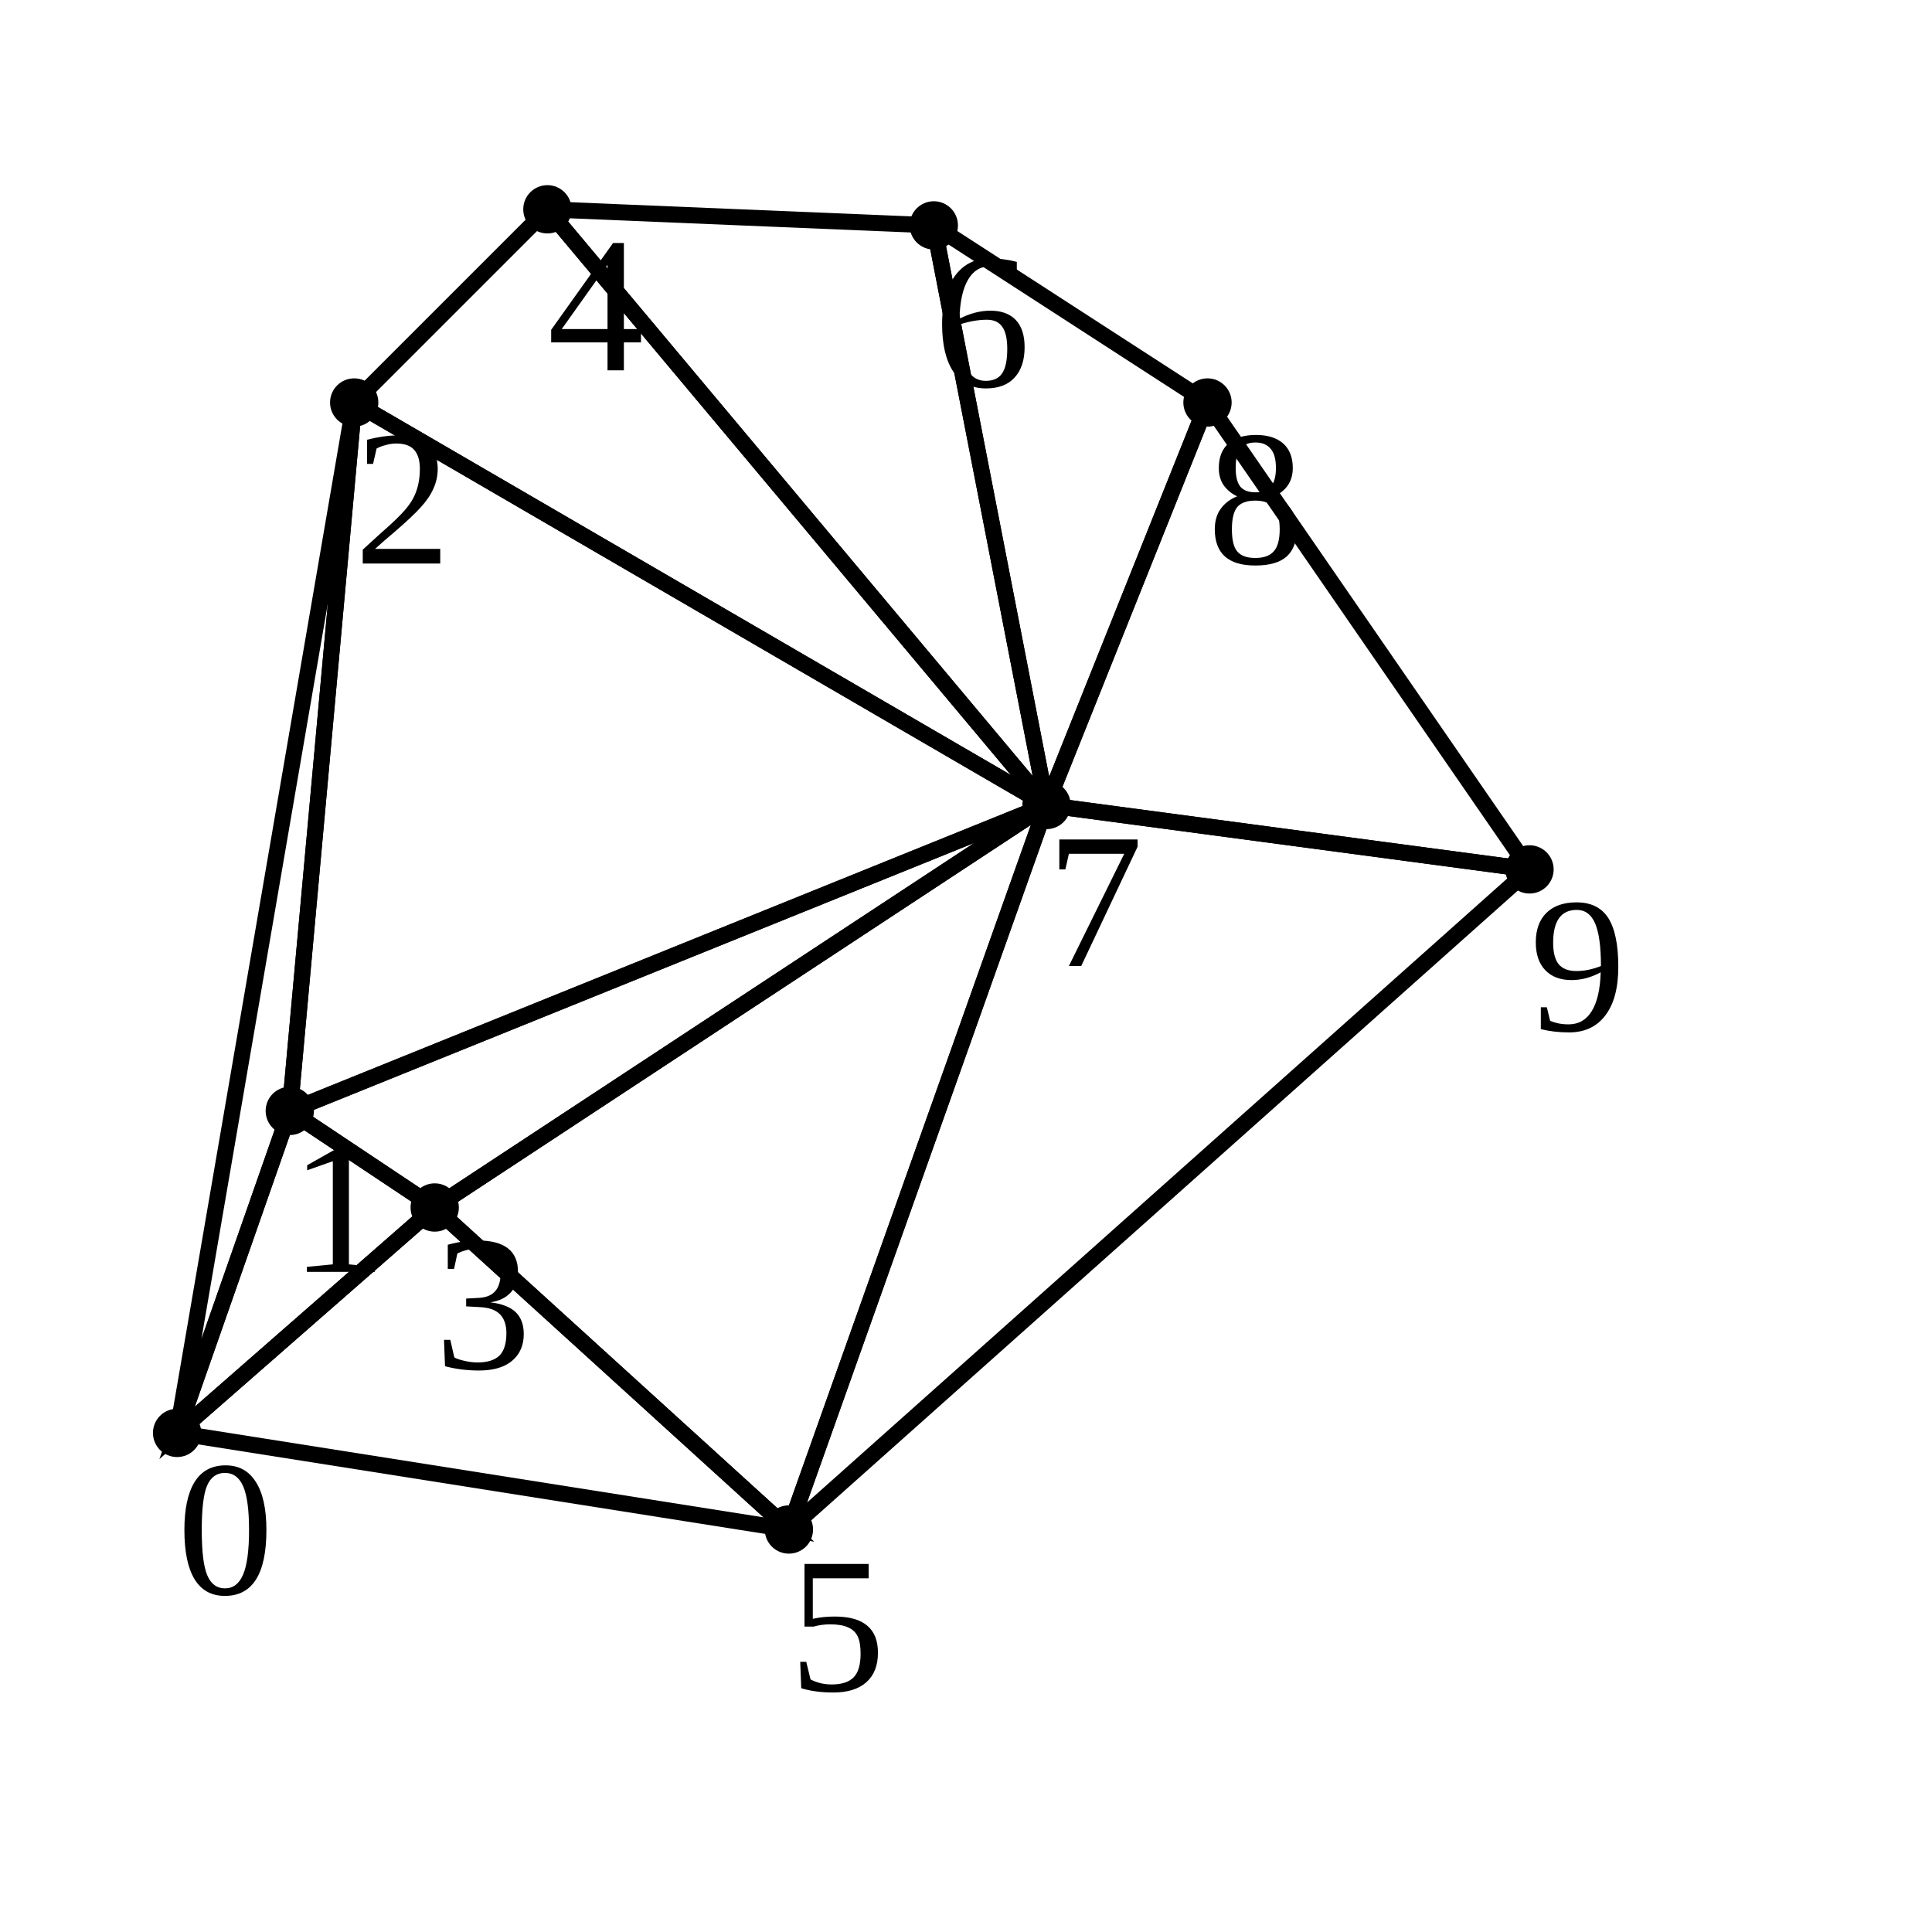
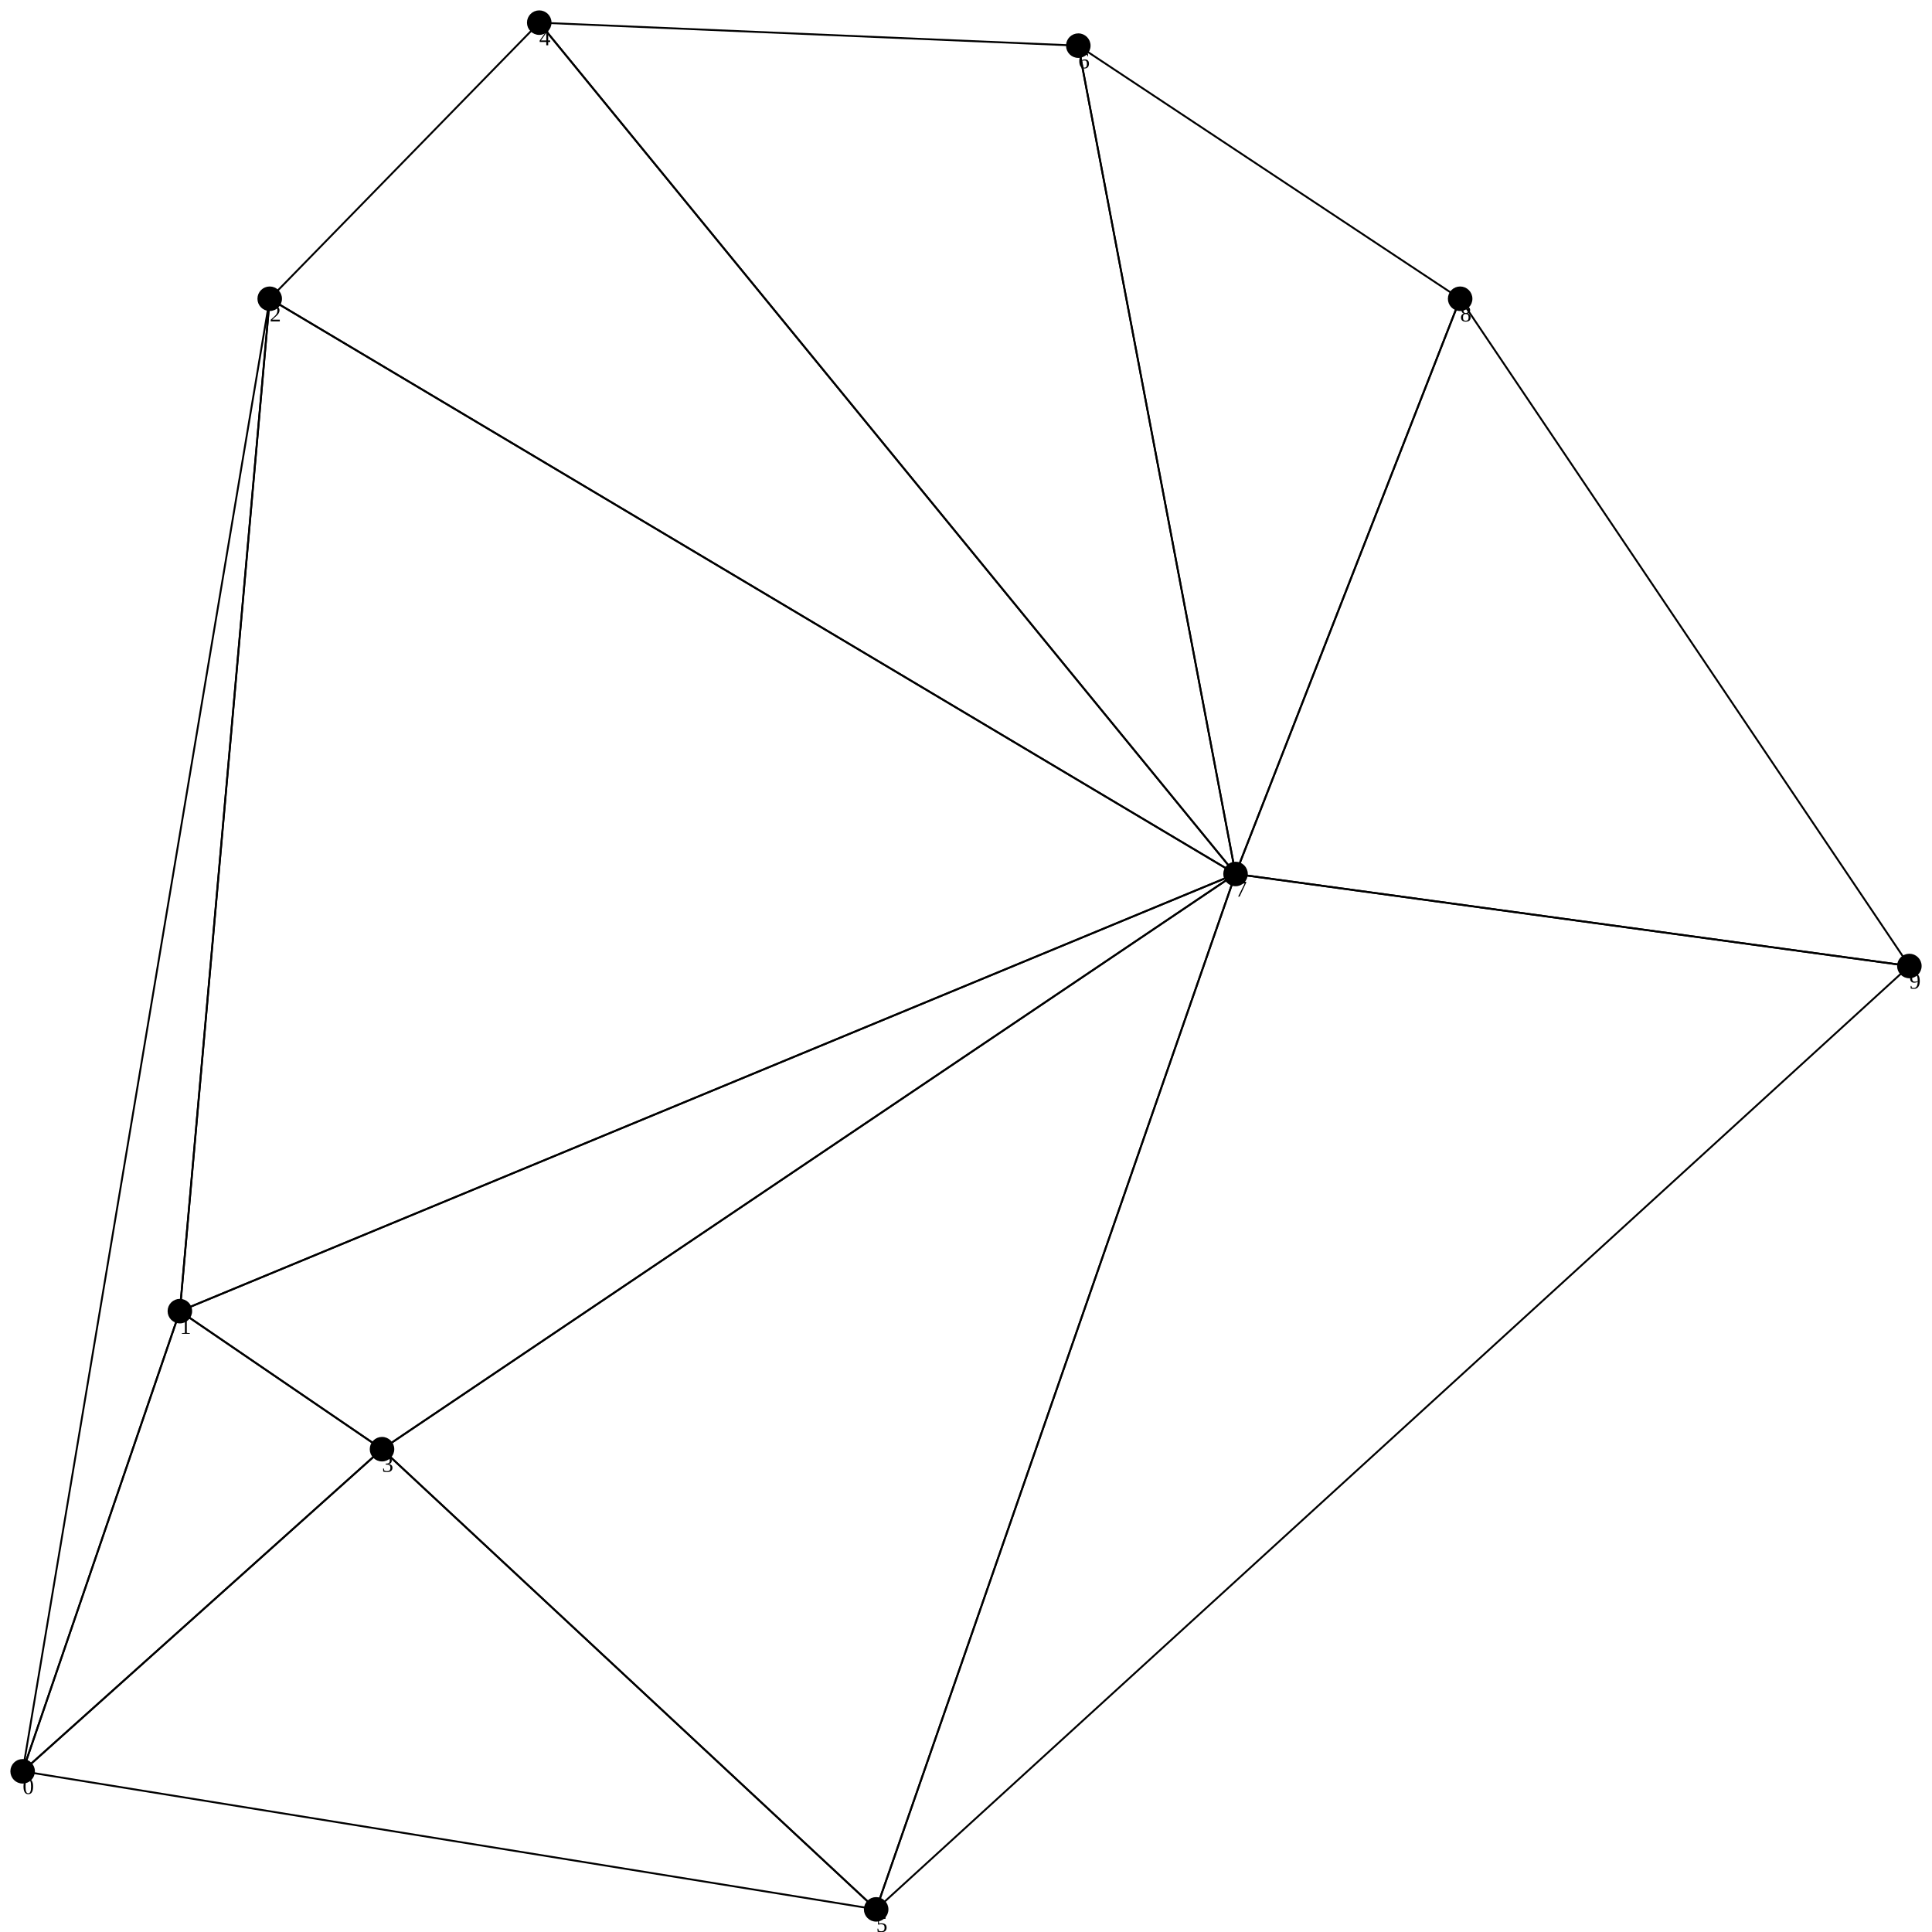
- <svg xmlns="http://www.w3.org/2000/svg" width="120" height="120" version="1.1">
-   <circle cx="11" cy="89" r="1" style="stroke:black;" />
-   <text x="11" y="99" style="fill:black;">0</text>
-   <circle cx="18" cy="69" r="1" style="stroke:black;" />
-   <text x="18" y="79" style="fill:black;">1</text>
-   <circle cx="22" cy="25" r="1" style="stroke:black;" />
-   <text x="22" y="35" style="fill:black;">2</text>
-   <circle cx="27" cy="75" r="1" style="stroke:black;" />
-   <text x="27" y="85" style="fill:black;">3</text>
-   <circle cx="34" cy="13" r="1" style="stroke:black;" />
-   <text x="34" y="23" style="fill:black;">4</text>
-   <circle cx="49" cy="95" r="1" style="stroke:black;" />
-   <text x="49" y="105" style="fill:black;">5</text>
-   <circle cx="58" cy="14" r="1" style="stroke:black;" />
-   <text x="58" y="24" style="fill:black;">6</text>
-   <circle cx="65" cy="50" r="1" style="stroke:black;" />
-   <text x="65" y="60" style="fill:black;">7</text>
-   <circle cx="75" cy="25" r="1" style="stroke:black;" />
-   <text x="75" y="35" style="fill:black;">8</text>
-   <circle cx="95" cy="54" r="1" style="stroke:black;" />
-   <text x="95" y="64" style="fill:black;">9</text>
-   <polygon points="65,50 34,13 58,14" style="fill:none;stroke:black;" />
-   <polygon points="22,25 18,69 11,89" style="fill:none;stroke:black;" />
-   <polygon points="18,69 27,75 11,89" style="fill:none;stroke:black;" />
-   <polygon points="27,75 49,95 11,89" style="fill:none;stroke:black;" />
-   <polygon points="65,50 22,25 34,13" style="fill:none;stroke:black;" />
-   <polygon points="27,75 65,50 49,95" style="fill:none;stroke:black;" />
-   <polygon points="49,95 65,50 95,54" style="fill:none;stroke:black;" />
-   <polygon points="75,25 95,54 65,50" style="fill:none;stroke:black;" />
-   <polygon points="75,25 65,50 58,14" style="fill:none;stroke:black;" />
-   <polygon points="27,75 18,69 65,50" style="fill:none;stroke:black;" />
-   <polygon points="65,50 18,69 22,25" style="fill:none;stroke:black;" />
+ <svg xmlns="http://www.w3.org/2000/svg" width="1024" height="1024" version="1.1">
+   <circle cx="12.0" cy="938.829" r="6" style="stroke:black;" />
+   <text x="12.0" y="950.829" style="fill:black;">0</text>
+   <circle cx="95.333" cy="694.927" r="6" style="stroke:black;" />
+   <text x="95.333" y="706.927" style="fill:black;">1</text>
+   <circle cx="142.952" cy="158.341" r="6" style="stroke:black;" />
+   <text x="142.952" y="170.341" style="fill:black;">2</text>
+   <circle cx="202.476" cy="768.098" r="6" style="stroke:black;" />
+   <text x="202.476" y="780.098" style="fill:black;">3</text>
+   <circle cx="285.81" cy="12.0" r="6" style="stroke:black;" />
+   <text x="285.81" y="24.0" style="fill:black;">4</text>
+   <circle cx="464.381" cy="1012.0" r="6" style="stroke:black;" />
+   <text x="464.381" y="1024.0" style="fill:black;">5</text>
+   <circle cx="571.524" cy="24.195" r="6" style="stroke:black;" />
+   <text x="571.524" y="36.195" style="fill:black;">6</text>
+   <circle cx="654.857" cy="463.22" r="6" style="stroke:black;" />
+   <text x="654.857" y="475.22" style="fill:black;">7</text>
+   <circle cx="773.905" cy="158.341" r="6" style="stroke:black;" />
+   <text x="773.905" y="170.341" style="fill:black;">8</text>
+   <circle cx="1012.0" cy="512.0" r="6" style="stroke:black;" />
+   <text x="1012.0" y="524.0" style="fill:black;">9</text>
+   <polygon points="654.857,463.22 285.81,12.0 571.524,24.195" style="fill:none;stroke:black;" />
+   <polygon points="142.952,158.341 95.333,694.927 12.0,938.829" style="fill:none;stroke:black;" />
+   <polygon points="95.333,694.927 202.476,768.098 12.0,938.829" style="fill:none;stroke:black;" />
+   <polygon points="202.476,768.098 464.381,1012.0 12.0,938.829" style="fill:none;stroke:black;" />
+   <polygon points="654.857,463.22 142.952,158.341 285.81,12.0" style="fill:none;stroke:black;" />
+   <polygon points="202.476,768.098 654.857,463.22 464.381,1012.0" style="fill:none;stroke:black;" />
+   <polygon points="464.381,1012.0 654.857,463.22 1012.0,512.0" style="fill:none;stroke:black;" />
+   <polygon points="773.905,158.341 1012.0,512.0 654.857,463.22" style="fill:none;stroke:black;" />
+   <polygon points="773.905,158.341 654.857,463.22 571.524,24.195" style="fill:none;stroke:black;" />
+   <polygon points="202.476,768.098 95.333,694.927 654.857,463.22" style="fill:none;stroke:black;" />
+   <polygon points="654.857,463.22 95.333,694.927 142.952,158.341" style="fill:none;stroke:black;" />
</svg>
